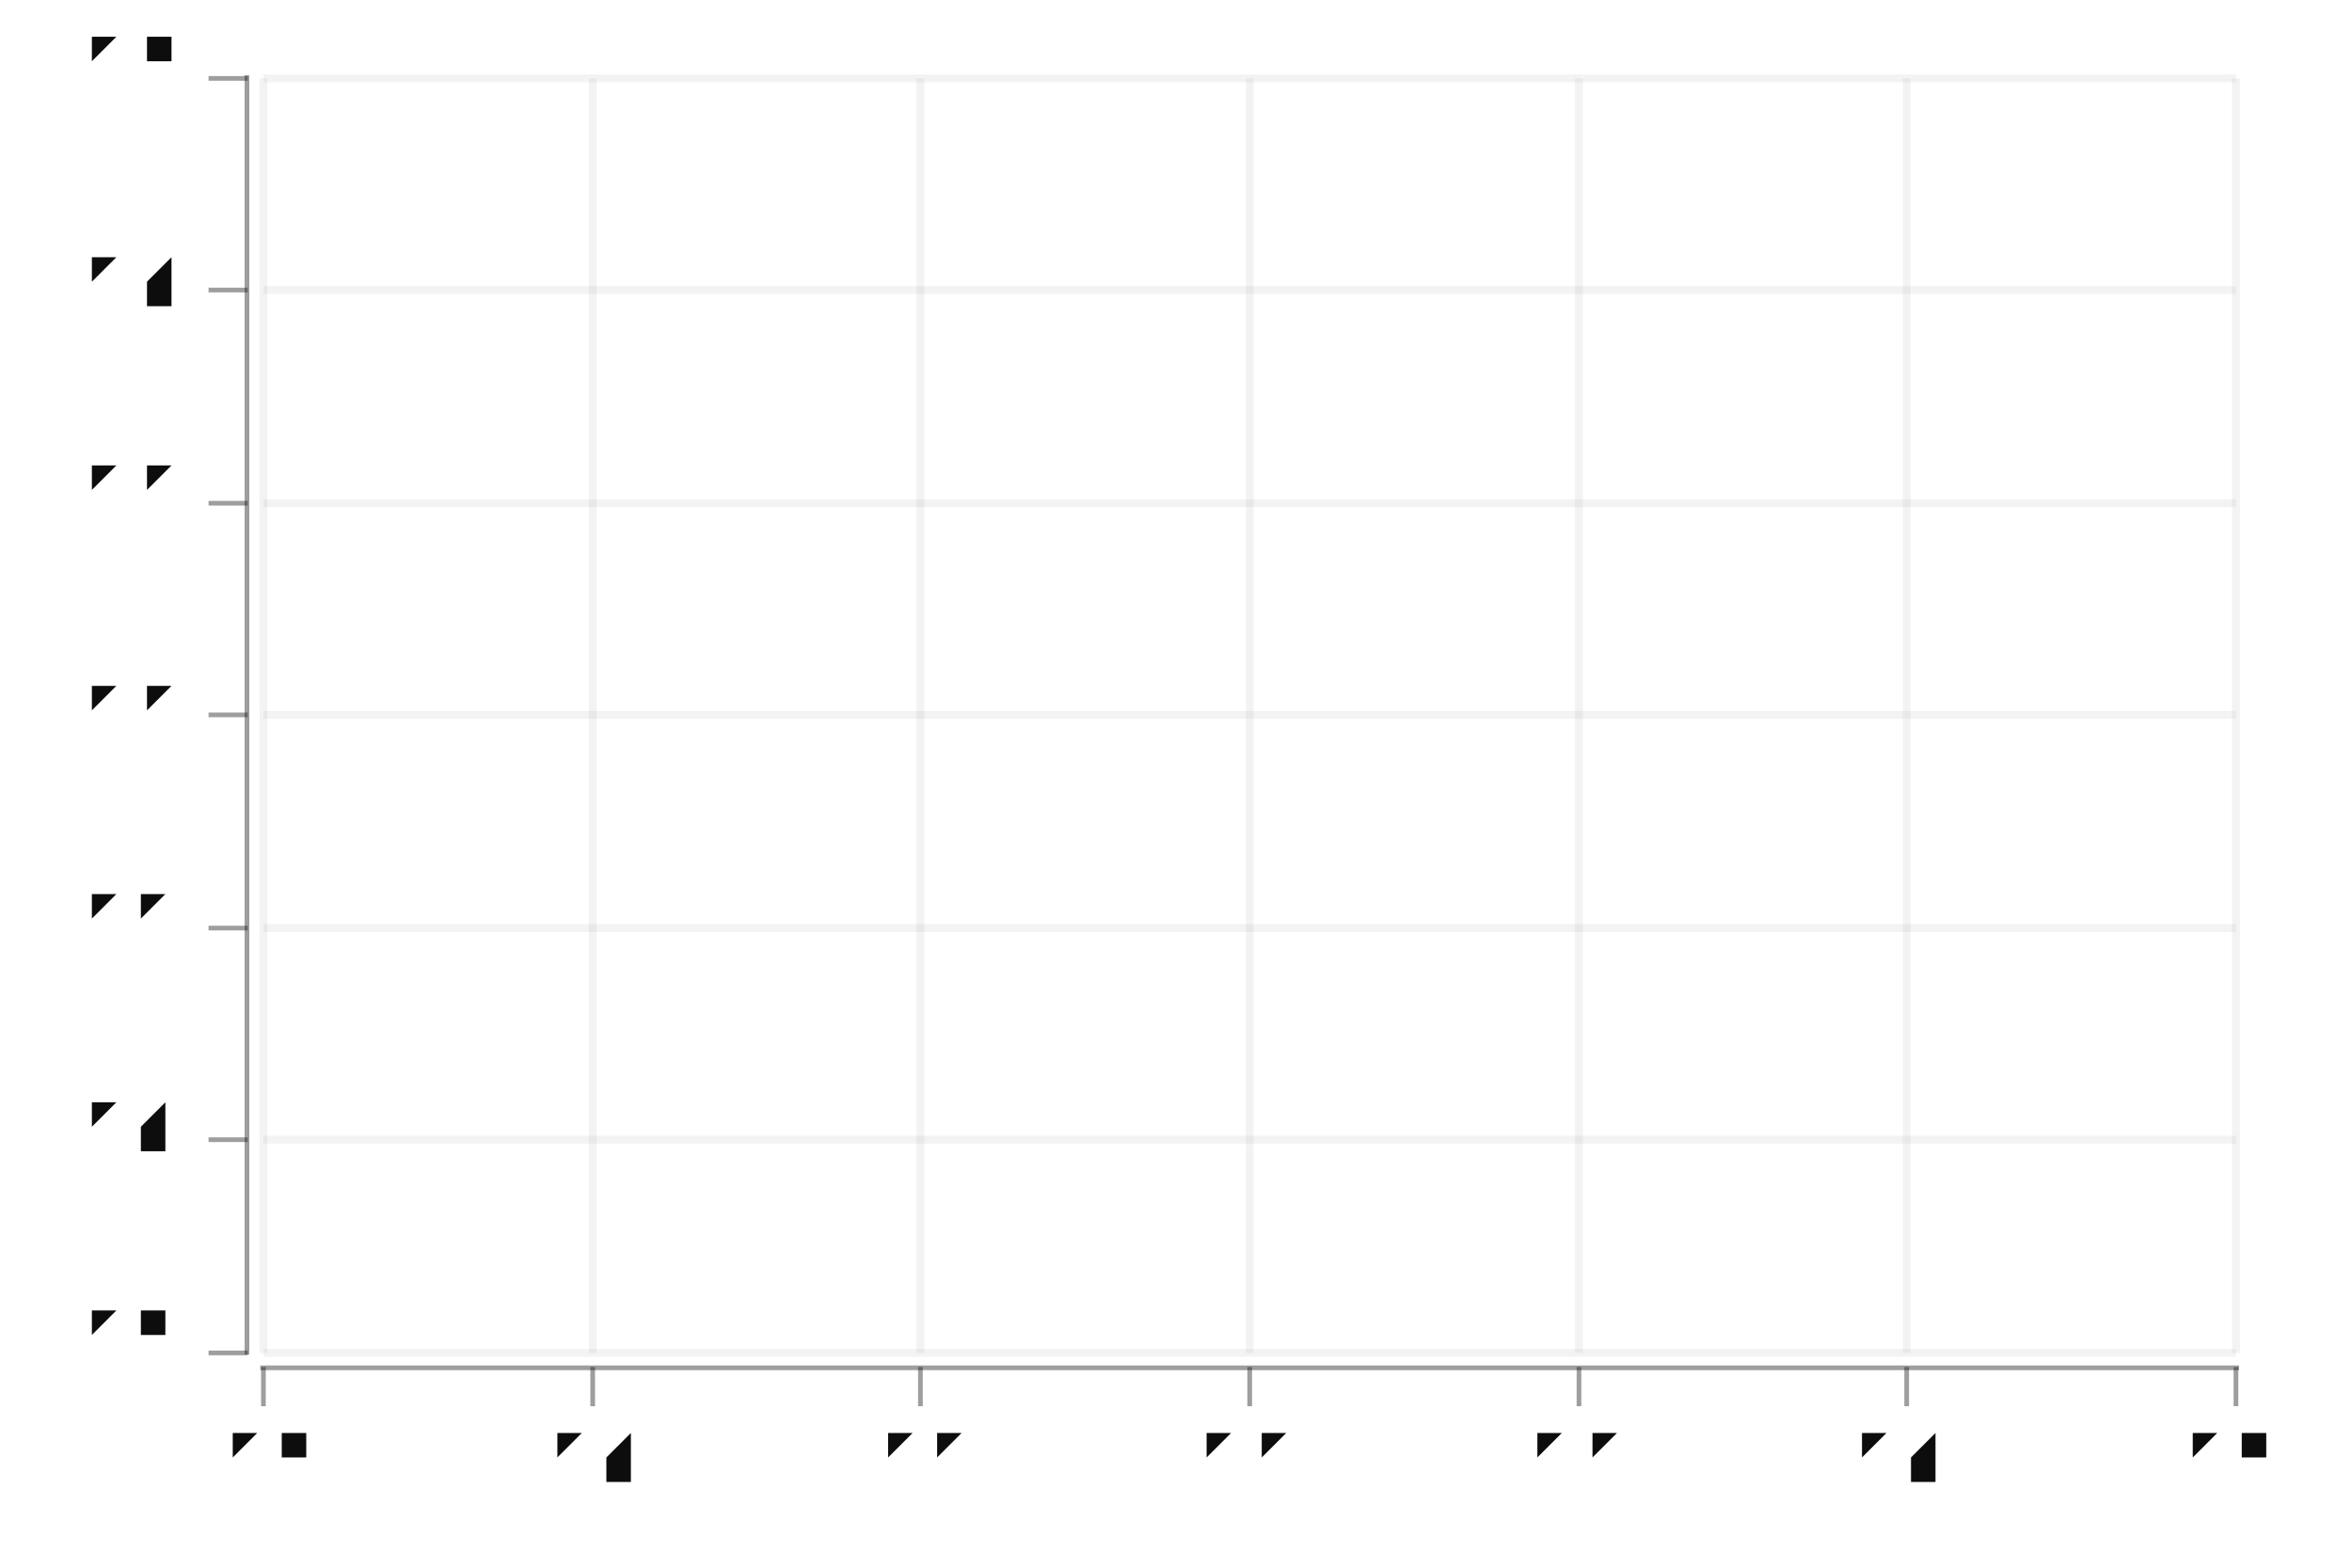
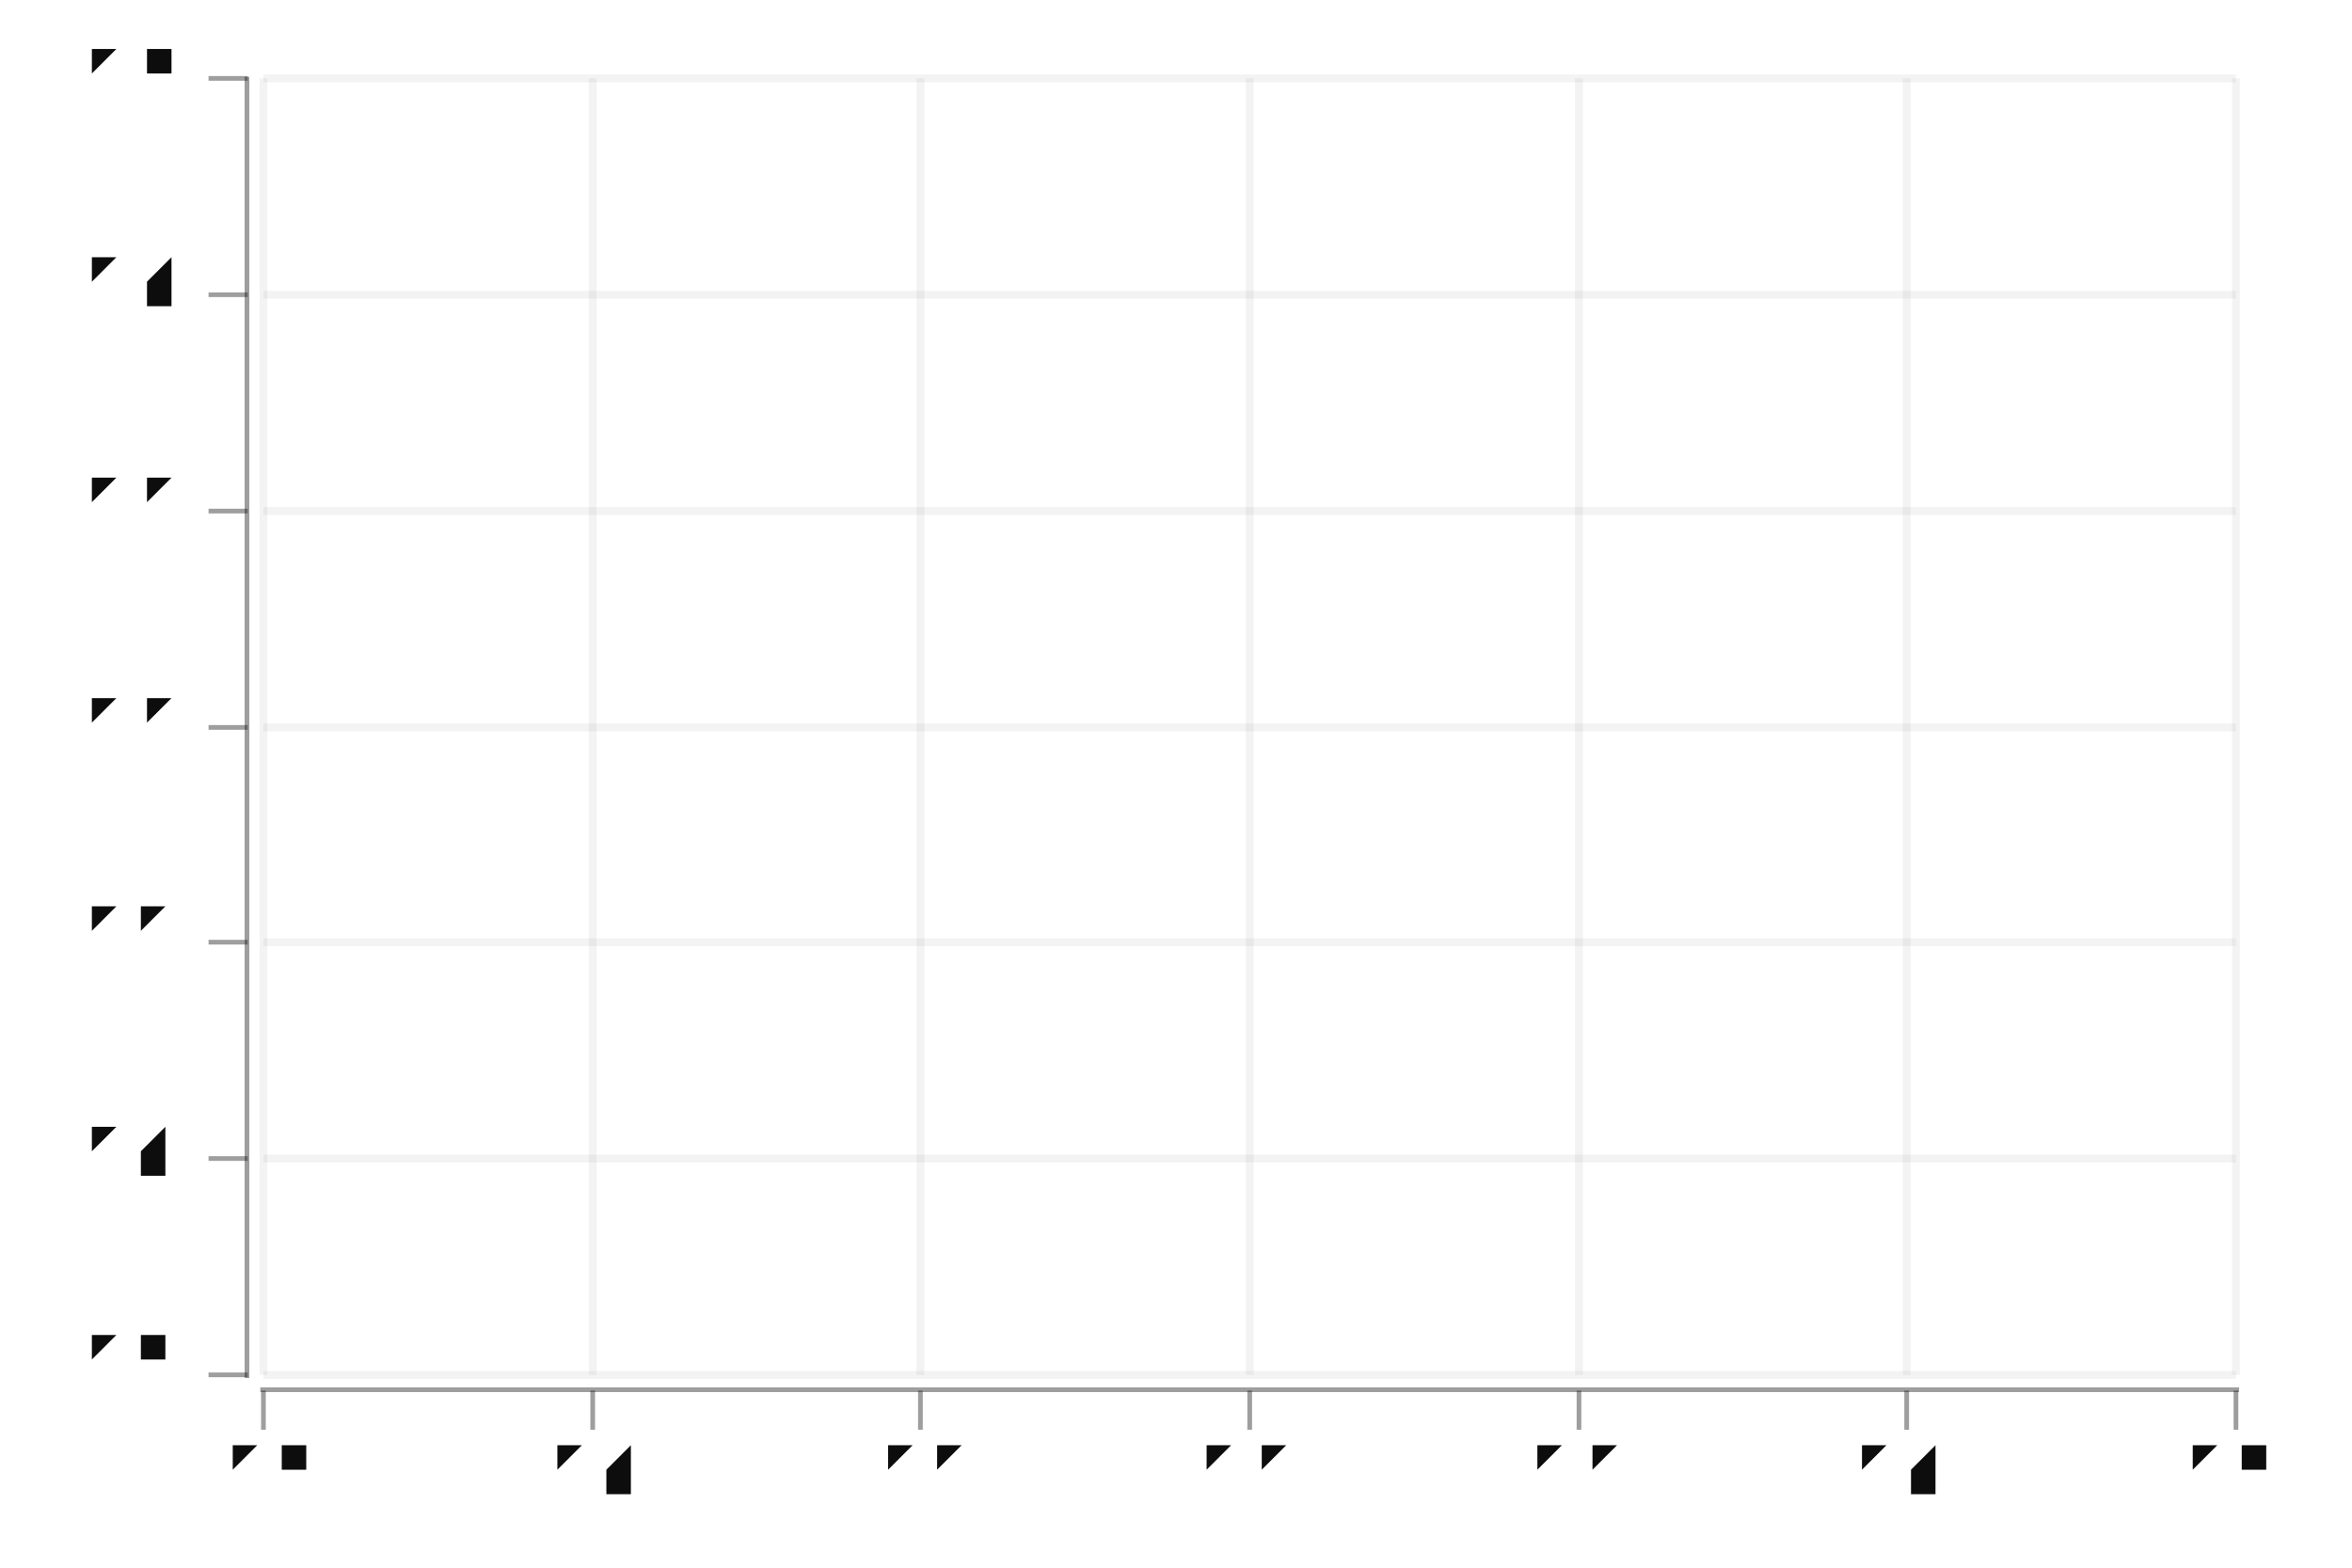
<svg xmlns="http://www.w3.org/2000/svg" width="450" height="300" viewBox="-0.75 -0.5 1.5 1.0">
  <style>svg {
  color-scheme: light dark;
}
{
  .canvas g, .title g, .axisbar g, .ticktext g, .tickglyph g, .ticklines g, .legendContent g text {
    fill: rgb(5%, 5%, 5%);
  }
  .ticklines g, .tickglyph g, .legendBorder g {
    stroke: rgb(5%, 5%, 5%);
  }
  .legendBorder g {
    fill: rgb(94%, 94%, 94%);
  }
}
@media (prefers-color-scheme:dark) {
  .canvas g, .title g, .axisbar g, .ticktext g, .tickglyph g, .ticklines g, .legendContent g text {
    fill: rgb(94%, 94%, 94%);
  }
  .ticklines g, .tickglyph g, .legendBorder g {
    stroke: rgb(94%, 94%, 94%);
  }
  .legendBorder g {
    fill: rgb(5%, 5%, 5%);
  }
}
svg { font-family: system-ui,-apple-system,"Segoe UI",Roboto,"Helvetica Neue",Arial,"Noto Sans","Liberation Sans",sans-serif,"Apple Color Emoji","Segoe UI Emoji","Segoe UI Symbol","Noto Color Emoji";
}

ticktext { font-family: SFMono-Regular,Menlo,Monaco,Consolas,"Liberation Mono","Courier New",monospace;
}

</style>
  <g class="chart">
    <g class="datapadding" />
  </g>
  <g class="hud">
    <g class="frame">
      <g stroke-width="0" stroke="rgb(0%, 0%, 0%)" stroke-opacity="0" fill="rgb(100%, 100%, 100%)" fill-opacity="0.02">
-         <rect width="1.258" height="0.813" x="-0.582" y="-0.45" />
+         <rect width="1.258" height="0.826" x="-0.582" y="-0.45" />
      </g>
    </g>
    <g class="axis">
      <g class="axisbar">
        <g stroke-width="0" stroke="rgb(0%, 0%, 0%)" stroke-opacity="0" fill="rgb(5%, 5%, 5%)" fill-opacity="0.4">
-           <rect width="0.003" height="0.816" x="-0.594" y="-0.452" />
+           <rect width="1.262" height="0.003" x="-0.584" y="0.385" />
        </g>
      </g>
      <g class="ticks">
        <g class="ticklines">
          <g stroke-width="0.005" stroke="rgb(5%, 5%, 5%)" stroke-opacity="0.05" fill="none">
-             <polyline points="-0.582,0.363 0.676,0.363" />
-             <polyline points="-0.582,0.227 0.676,0.227" />
-             <polyline points="-0.582,0.092 0.676,0.092" />
-             <polyline points="-0.582,-0.044 0.676,-0.044" />
-             <polyline points="-0.582,-0.179 0.676,-0.179" />
-             <polyline points="-0.582,-0.315 0.676,-0.315" />
-             <polyline points="-0.582,-0.45 0.676,-0.45" />
+             <polyline points="-0.582,0.377 -0.582,-0.45" />
+             <polyline points="-0.372,0.377 -0.372,-0.45" />
+             <polyline points="-0.163,0.377 -0.163,-0.45" />
+             <polyline points="0.047,0.377 0.047,-0.45" />
+             <polyline points="0.257,0.377 0.257,-0.45" />
+             <polyline points="0.466,0.377 0.466,-0.45" />
+             <polyline points="0.676,0.377 0.676,-0.45" />
          </g>
        </g>
        <g class="tickglyph">
          <g stroke-width="0.003" stroke="rgb(5%, 5%, 5%)" stroke-opacity="0.4" fill="rgb(5%, 5%, 5%)" fill-opacity="0.4">
-             <polyline points="-0.617,0.363 -0.592,0.363" />
-             <polyline points="-0.617,0.227 -0.592,0.227" />
-             <polyline points="-0.617,0.092 -0.592,0.092" />
-             <polyline points="-0.617,-0.044 -0.592,-0.044" />
-             <polyline points="-0.617,-0.179 -0.592,-0.179" />
-             <polyline points="-0.617,-0.315 -0.592,-0.315" />
-             <polyline points="-0.617,-0.45 -0.592,-0.45" />
+             <polyline points="-0.582,0.412 -0.582,0.387" />
+             <polyline points="-0.372,0.412 -0.372,0.387" />
+             <polyline points="-0.163,0.412 -0.163,0.387" />
+             <polyline points="0.047,0.412 0.047,0.387" />
+             <polyline points="0.257,0.412 0.257,0.387" />
+             <polyline points="0.466,0.412 0.466,0.387" />
+             <polyline points="0.676,0.412 0.676,0.387" />
          </g>
        </g>
        <g class="ticktext">
-           <g stroke-width="0.0" stroke="none" fill="rgb(5%, 5%, 5%)" fill-opacity="1.0" font-size="0.04" text-anchor="end">
-             <text x="-0.636" y="0.371">-0.6</text>
-             <text x="-0.636" y="0.236">-0.4</text>
-             <text x="-0.636" y="0.101">-0.2</text>
-             <text x="-0.636" y="-0.035"> 0.0</text>
-             <text x="-0.636" y="-0.171"> 0.2</text>
-             <text x="-0.636" y="-0.306"> 0.4</text>
-             <text x="-0.636" y="-0.442"> 0.6</text>
+           <g stroke-width="0.0" stroke="none" fill="rgb(5%, 5%, 5%)" fill-opacity="1.0" font-size="0.04" text-anchor="middle">
+             <text x="-0.582" y="0.457">-0.6</text>
+             <text x="-0.372" y="0.457">-0.4</text>
+             <text x="-0.163" y="0.457">-0.2</text>
+             <text x="0.047" y="0.457"> 0.0</text>
+             <text x="0.257" y="0.457"> 0.2</text>
+             <text x="0.466" y="0.457"> 0.4</text>
+             <text x="0.676" y="0.457"> 0.6</text>
          </g>
        </g>
      </g>
    </g>
    <g class="axis">
      <g class="axisbar">
        <g stroke-width="0" stroke="rgb(0%, 0%, 0%)" stroke-opacity="0" fill="rgb(5%, 5%, 5%)" fill-opacity="0.4">
-           <rect width="1.262" height="0.003" x="-0.584" y="0.371" />
+           <rect width="0.003" height="0.83" x="-0.594" y="-0.451" />
        </g>
      </g>
      <g class="ticks">
        <g class="ticklines">
          <g stroke-width="0.005" stroke="rgb(5%, 5%, 5%)" stroke-opacity="0.05" fill="none">
-             <polyline points="-0.582,0.363 -0.582,-0.45" />
-             <polyline points="-0.372,0.363 -0.372,-0.45" />
-             <polyline points="-0.163,0.363 -0.163,-0.45" />
-             <polyline points="0.047,0.363 0.047,-0.45" />
-             <polyline points="0.257,0.363 0.257,-0.45" />
-             <polyline points="0.466,0.363 0.466,-0.45" />
-             <polyline points="0.676,0.363 0.676,-0.45" />
+             <polyline points="-0.582,0.377 0.676,0.377" />
+             <polyline points="-0.582,0.239 0.676,0.239" />
+             <polyline points="-0.582,0.101 0.676,0.101" />
+             <polyline points="-0.582,-0.036 0.676,-0.036" />
+             <polyline points="-0.582,-0.174 0.676,-0.174" />
+             <polyline points="-0.582,-0.312 0.676,-0.312" />
+             <polyline points="-0.582,-0.45 0.676,-0.45" />
          </g>
        </g>
        <g class="tickglyph">
          <g stroke-width="0.003" stroke="rgb(5%, 5%, 5%)" stroke-opacity="0.4" fill="rgb(5%, 5%, 5%)" fill-opacity="0.4">
-             <polyline points="-0.582,0.397 -0.582,0.372" />
-             <polyline points="-0.372,0.397 -0.372,0.372" />
-             <polyline points="-0.163,0.397 -0.163,0.372" />
-             <polyline points="0.047,0.397 0.047,0.372" />
-             <polyline points="0.257,0.397 0.257,0.372" />
-             <polyline points="0.466,0.397 0.466,0.372" />
-             <polyline points="0.676,0.397 0.676,0.372" />
+             <polyline points="-0.617,0.377 -0.592,0.377" />
+             <polyline points="-0.617,0.239 -0.592,0.239" />
+             <polyline points="-0.617,0.101 -0.592,0.101" />
+             <polyline points="-0.617,-0.036 -0.592,-0.036" />
+             <polyline points="-0.617,-0.174 -0.592,-0.174" />
+             <polyline points="-0.617,-0.312 -0.592,-0.312" />
+             <polyline points="-0.617,-0.45 -0.592,-0.45" />
          </g>
        </g>
        <g class="ticktext">
-           <g stroke-width="0.0" stroke="none" fill="rgb(5%, 5%, 5%)" fill-opacity="1.0" font-size="0.04" text-anchor="middle">
-             <text x="-0.582" y="0.442">-0.6</text>
-             <text x="-0.372" y="0.442">-0.4</text>
-             <text x="-0.163" y="0.442">-0.2</text>
-             <text x="0.047" y="0.442"> 0.0</text>
-             <text x="0.257" y="0.442"> 0.2</text>
-             <text x="0.466" y="0.442"> 0.4</text>
-             <text x="0.676" y="0.442"> 0.6</text>
+           <g stroke-width="0.0" stroke="none" fill="rgb(5%, 5%, 5%)" fill-opacity="1.0" font-size="0.04" text-anchor="end">
+             <text x="-0.636" y="0.386">-0.6</text>
+             <text x="-0.636" y="0.248">-0.4</text>
+             <text x="-0.636" y="0.111">-0.2</text>
+             <text x="-0.636" y="-0.027"> 0.0</text>
+             <text x="-0.636" y="-0.165"> 0.2</text>
+             <text x="-0.636" y="-0.303"> 0.4</text>
+             <text x="-0.636" y="-0.441"> 0.6</text>
          </g>
        </g>
      </g>
    </g>
    <g class="frame">
      <g stroke-width="0" stroke="rgb(0%, 0%, 0%)" stroke-opacity="0" fill="rgb(0%, 0%, 0%)" fill-opacity="0">
        <rect width="1.5" height="1.0" x="-0.75" y="-0.5" />
      </g>
    </g>
  </g>
</svg>
